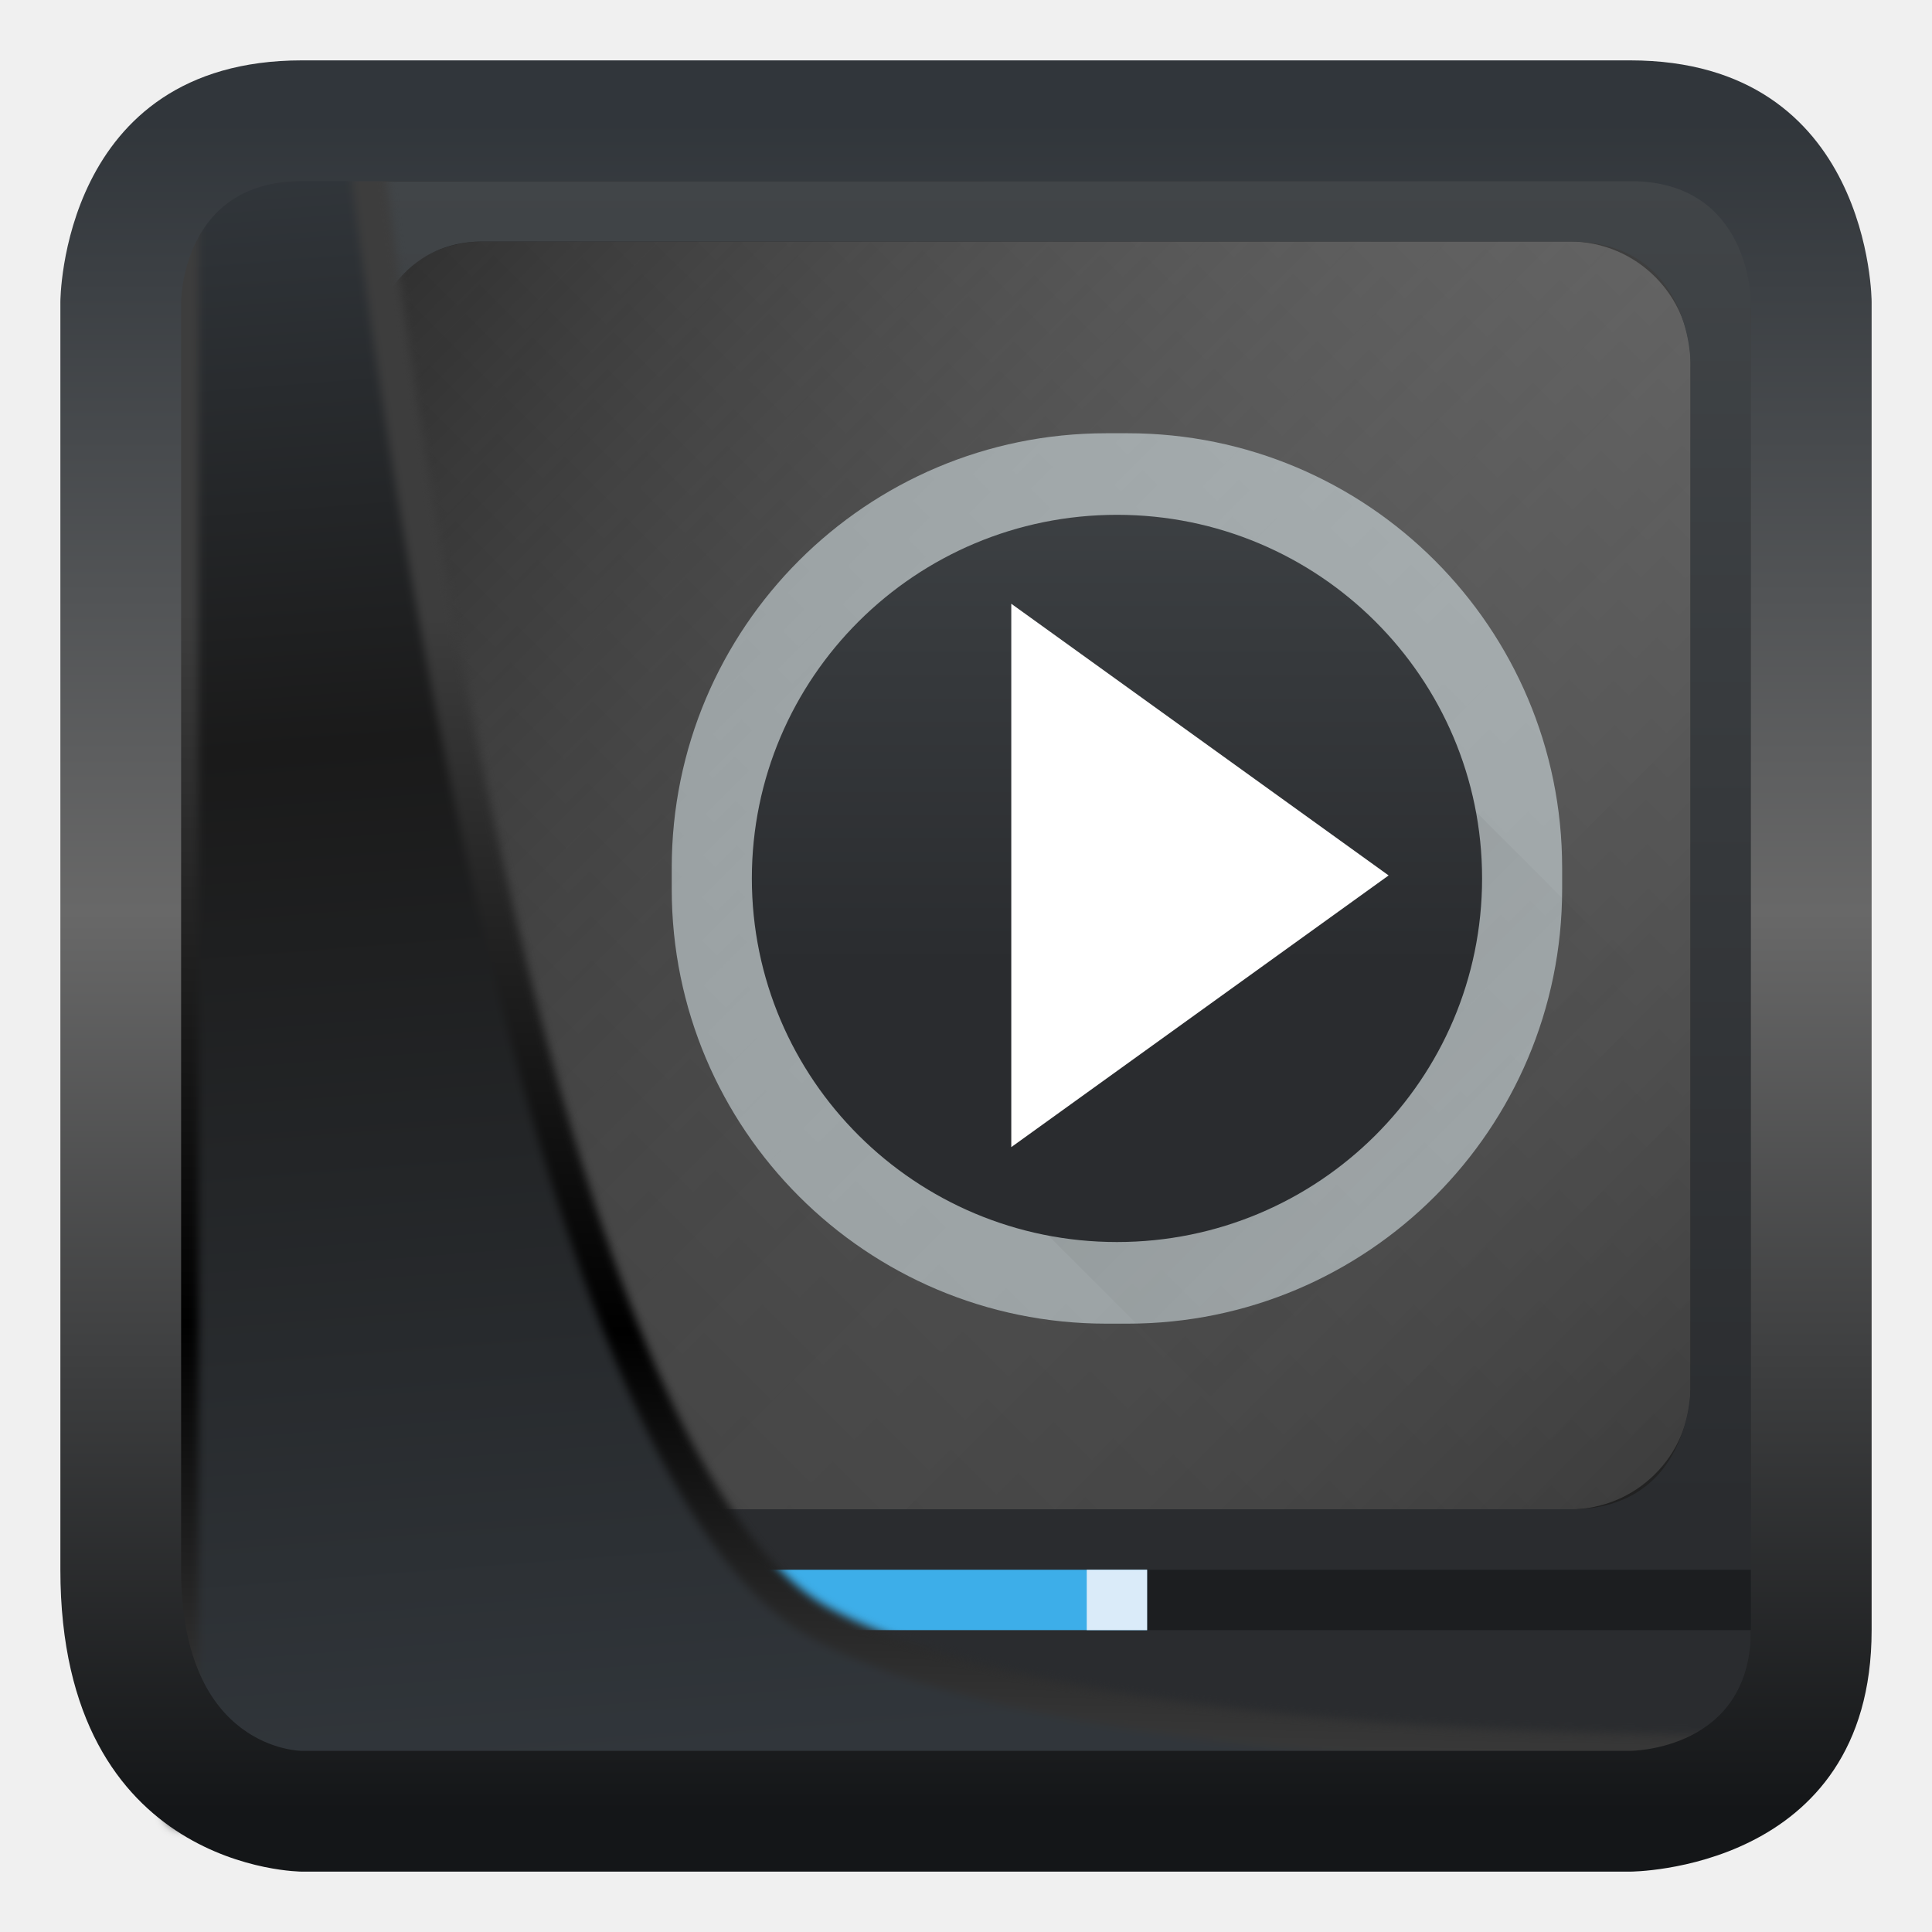
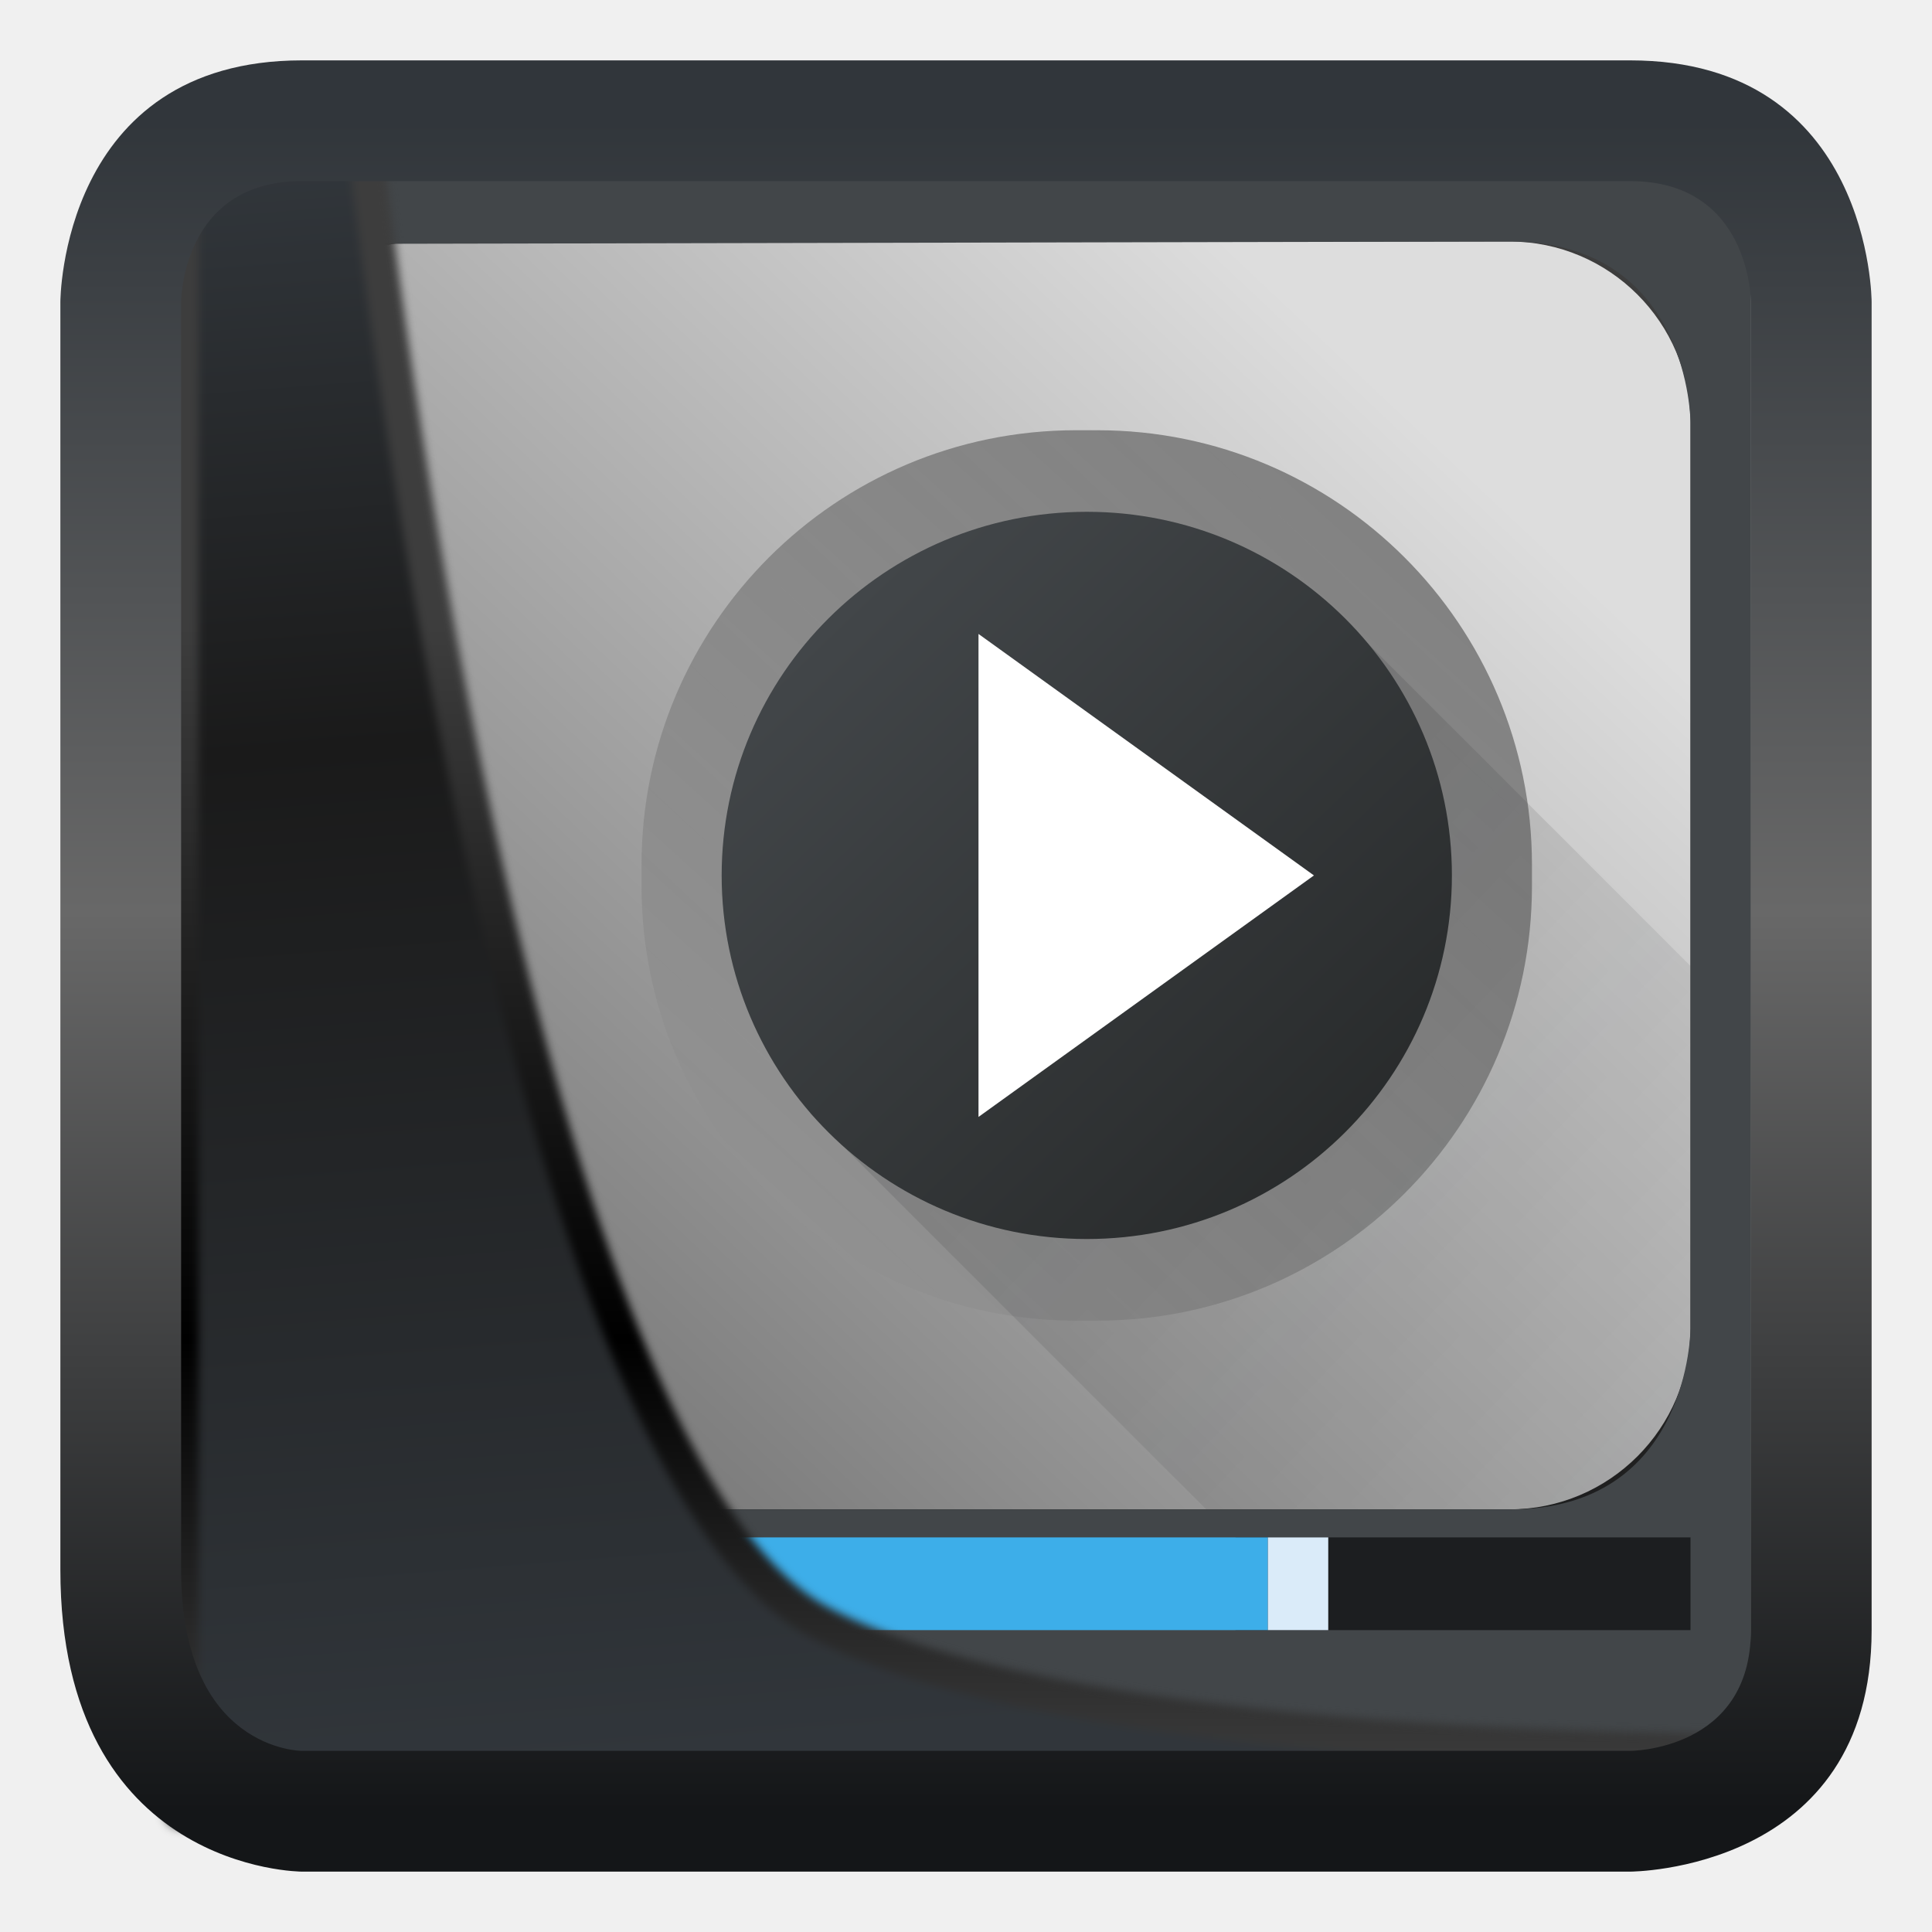
- <svg xmlns="http://www.w3.org/2000/svg" xmlns:xlink="http://www.w3.org/1999/xlink" width="32" height="32" version="1.1" viewBox="0 0 32 32" id="svg22">
-   <style type="text/css" id="current-color-scheme">
-   .ColorScheme-Highlight {
+ <svg xmlns="http://www.w3.org/2000/svg" width="32" height="32" version="1.1">
+   <style id="current-color-scheme" type="text/css">.ColorScheme-Highlight {
        color:#3daee9;
-       }
-       </style>
-   <defs id="defs12">
-     <linearGradient id="linearGradient5">
-       <stop style="stop-color:#000000;stop-opacity:1;" offset="0" id="stop5" />
-       <stop style="stop-color:#ffffff;stop-opacity:0;" offset="1" id="stop6" />
+       }</style>
+   <defs>
+     <linearGradient id="linearGradient3403" x1="3.75" x2="5.889" y1="2.536" y2="29.5" gradientUnits="userSpaceOnUse">
+       <stop style="stop-color:#32373c" offset="0" />
+       <stop style="stop-color:#1a1a1a" offset=".368" />
+       <stop style="stop-color:#31363b" offset="1" />
    </linearGradient>
-     <linearGradient id="linearGradient3">
-       <stop style="stop-color:#000000;stop-opacity:1;" offset="0" id="stop3" />
-       <stop style="stop-color:#3e3e3e;stop-opacity:1;" offset="1" id="stop4" />
+     <linearGradient id="linearGradient20558" x1="12.775" x2="12.775" y1="10.378" y2="29.5" gradientUnits="userSpaceOnUse">
+       <stop style="stop-color:#3d3d3d" offset="0" />
+       <stop offset=".618" />
+       <stop style="stop-color:#3d3d3d" offset="1" />
    </linearGradient>
-     <linearGradient id="linearGradient7">
-       <stop style="stop-color:#141618;stop-opacity:1;" offset="0" id="stop7" />
-       <stop style="stop-color:#686868;stop-opacity:1;" offset="0.532" id="stop9" />
-       <stop style="stop-color:#31363b;stop-opacity:1;" offset="1" id="stop8" />
+     <filter id="filter20720" x="-.017" y="-.017" width="1.034" height="1.033" style="color-interpolation-filters:sRGB">
+       <feGaussianBlur stdDeviation="0.073" />
+     </filter>
+     <linearGradient id="linearGradient8" x1="17" x2="17" y1="30" y2="2" gradientUnits="userSpaceOnUse">
+       <stop style="stop-color:#141618" offset="0" />
+       <stop style="stop-color:#686868" offset=".532" />
+       <stop style="stop-color:#31363b" offset="1" />
    </linearGradient>
-     <linearGradient xlink:href="#linearGradient3487" id="linearGradient3403" gradientUnits="userSpaceOnUse" x1="6.949" y1="4.555" x2="11.215" y2="59.052" />
-     <linearGradient id="linearGradient3487">
-       <stop style="stop-color:#32373c;stop-opacity:1" offset="0" id="stop3481" />
-       <stop id="stop3483" offset="0.368" style="stop-color:#1a1a1a;stop-opacity:1" />
-       <stop style="stop-color:#31363b;stop-opacity:1" offset="1" id="stop3485" />
+     <linearGradient id="linearGradient4" x1="5.446" x2="27.711" y1="27" y2="4.708" gradientUnits="userSpaceOnUse">
+       <stop offset="0" />
+       <stop style="stop-color:#3e3e3e" offset="1" />
    </linearGradient>
-     <linearGradient xlink:href="#linearGradient20604" id="linearGradient20558" gradientUnits="userSpaceOnUse" x1="25.802" y1="20.374" x2="25.111" y2="58.913" />
-     <linearGradient id="linearGradient20604">
-       <stop id="stop20598" offset="0" style="stop-color:#3d3d3d;stop-opacity:1" />
-       <stop style="stop-color:#000000;stop-opacity:1" offset="0.618" id="stop20600" />
-       <stop id="stop20602" offset="1" style="stop-color:#3d3d3d;stop-opacity:1" />
+     <linearGradient id="linearGradient6" x1="24.584" x2="9.537" y1="8.013" y2="23.988" gradientUnits="userSpaceOnUse">
+       <stop style="stop-color:#ddd" offset="0" />
+       <stop style="stop-color:#787878" offset="1" />
    </linearGradient>
-     <filter style="color-interpolation-filters:sRGB" id="filter20720" x="-0.017" y="-0.017" width="1.034" height="1.033">
-       <feGaussianBlur stdDeviation="0.147" id="feGaussianBlur20722" />
-     </filter>
-     <linearGradient xlink:href="#linearGradient7" id="linearGradient8" x1="17" y1="30" x2="17" y2="2" gradientUnits="userSpaceOnUse" />
-     <linearGradient xlink:href="#linearGradient3" id="linearGradient4" x1="5.446" y1="27" x2="27.711" y2="4.708" gradientUnits="userSpaceOnUse" />
-     <linearGradient xlink:href="#linearGradient4159" id="linearGradient4223" y1="545.798" y2="539.798" x2="0" gradientUnits="userSpaceOnUse" gradientTransform="translate(-384.5714,-523.798)" />
-     <linearGradient id="linearGradient4159">
-       <stop style="stop-color:#2a2c2f" id="stop4161" />
-       <stop offset="1" style="stop-color:#424649" id="stop4163" />
+     <linearGradient id="linearGradient4220" x1="11" x2="33" y1="7" y2="28" gradientUnits="userSpaceOnUse">
+       <stop style="stop-color:#292c2f" offset="0" />
+       <stop style="stop-opacity:0" offset="1" />
    </linearGradient>
-     <linearGradient xlink:href="#linearGradient4227" id="linearGradient4220" y1="524.798" x1="393.571" y2="538.798" x2="407.571" gradientUnits="userSpaceOnUse" gradientTransform="translate(-384.5714,-517.798)" />
-     <linearGradient id="linearGradient4227">
-       <stop style="stop-color:#292c2f" id="stop4229" />
-       <stop offset="1" style="stop-opacity:0" id="stop4231" />
+     <linearGradient id="linearGradient4235" x1="25.374" x2="14" y1="-21.874" y2="-10" gradientUnits="userSpaceOnUse">
+       <stop style="stop-color:#202222" offset="0" />
+       <stop style="stop-color:#424649" offset="1" />
    </linearGradient>
-     <linearGradient xlink:href="#linearGradient4159" id="linearGradient4235" y1="-533.798" y2="-523.798" x2="0" gradientUnits="userSpaceOnUse" gradientTransform="translate(-384.5714,517.798)" />
-     <linearGradient id="linearGradient4338" xlink:href="#linearGradient4159" y1="538.798" y2="519.798" gradientUnits="userSpaceOnUse" x2="0" gradientTransform="matrix(1,0,0,1.210527,-387.5715,-627.2295)" />
-     <linearGradient xlink:href="#linearGradient5" id="linearGradient6" x1="37" y1="33" x2="5" y2="1" gradientUnits="userSpaceOnUse" />
+     <linearGradient id="linearGradient4338" x2="0" y1="538.8" y2="519.8" gradientUnits="userSpaceOnUse">
+       <stop style="stop-color:#2a2c2f" offset="0" />
+       <stop style="stop-color:#424649" offset="1" />
+     </linearGradient>
+     <linearGradient id="linearGradient11" x1="23" x2="13" y1="9" y2="20" gradientUnits="userSpaceOnUse">
+       <stop style="stop-color:#6a6a6a" offset="0" />
+       <stop style="stop-color:#919191" offset="1" />
+     </linearGradient>
  </defs>
-   <rect style="display:inline;fill:url(#linearGradient4);fill-opacity:1;fill-rule:evenodd;stroke:none;stroke-width:0.611;stroke-linejoin:round;stroke-miterlimit:7.8" id="rect1192" width="26.963" height="26.964" x="2.537" y="2.536" ry="0" />
-   <rect width="22" x="6" y="4" height="21" style="fill:url(#linearGradient4343)" id="rect4154" rx="2" ry="2" />
-   <rect width="22" x="6" y="4" height="21" style="display:inline;fill:url(#linearGradient6)" id="rect4154-9" rx="2" ry="2" />
-   <rect width="20.5" x="9.5" y="25" height="2" style="fill:url(#linearGradient4223)" id="rect4156" />
-   <rect width="14.748" x="11.126" y="7.176" rx="7.198" height="14.748" style="opacity:0.507;fill:#ebf9fe;fill-opacity:1" id="rect4225" />
-   <path style="opacity:0.2;fill:url(#linearGradient4220);fill-rule:evenodd" id="path4212" d="m 22,11 -7,7.1 6.9,6.9 7.319,0 v -6.781 z" />
-   <rect width="12.095" x="12.453" y="-20.572" rx="6.047" height="12.045" style="fill:url(#linearGradient4235)" id="rect4227" transform="scale(1,-1)" />
-   <path style="fill:#ffffff;fill-rule:evenodd" id="path4237" d="m 16.75,10 v 9 L 23,14.5 Z" />
-   <path style="fill:url(#linearGradient4338)" id="rect4319" d="M 5,3 V 29 L 29,29 V 3 Z M 6,6 c 0,0 0.247,-2 2,-2 3.207,6.16e-5 12.427,2.487e-4 18,2.487e-4 2,0 2,2 2,2 V 23 c 0,0 0,2 -1.99,2 C 24.02,25 6,25 6,25 Z" />
-   <rect width="17" x="2" y="26" height="1" class="ColorScheme-Highlight" fill="currentColor" id="rect4416" />
-   <rect width="11" x="19" y="26" height="1" style="fill:#1c1e20" id="rect4422" />
-   <rect width="1" x="18" y="26" height="1" style="fill:#daebf9" id="rect4426" />
-   <path style="display:inline;mix-blend-mode:normal;fill:url(#linearGradient3403);fill-opacity:1;stroke:url(#linearGradient20558);stroke-width:1.162;stroke-linecap:butt;stroke-linejoin:round;stroke-miterlimit:4;stroke-dasharray:none;stroke-opacity:1;filter:url(#filter20720)" d="M 5.403,3.569 V 60.1 H 57.895 l 2.019,-2.019 c 0,0 -24.172,0.621 -33.141,-4.285 C 16.258,48.042 11.459,3.569 11.459,3.569 Z" id="path1686" transform="matrix(0.4953066,0,0,0.4953066,0.3240932,0.2322844)" />
-   <path id="rect5" style="display:inline;opacity:1;fill:url(#linearGradient8);stroke-width:0.226" d="M 5,1 C 1,1 1,5 1,5 v 21 c 0,5 4,5 4,5 h 22 c 0,0 4,0 4,-4 V 5 c 0,0 0,-4 -4,-4 z m 0,2 h 22 c 2,0 2,2 2,2 v 22 c 0,2 -2,2 -2,2 H 5 C 5,29 3,29 3,26 V 5 C 3,5 3,3 5,3 Z" />
+   <rect x="3" y="2" width="26" height="27" ry="0" style="fill-rule:evenodd;fill:url(#linearGradient4)" />
+   <rect x="4" y="4" width="24" height="21" rx="3" ry="3" style="fill:url(#linearGradient6)" />
+   <rect x="10.626" y="7.126" width="14.748" height="14.748" rx="7.198" style="fill-opacity:.771;fill:url(#linearGradient11)" />
+   <path d="m22 10-8.579 8.442 6.558 6.558h8.021v-9z" style="fill-rule:evenodd;fill:url(#linearGradient4220);opacity:.2" />
+   <path d="m3 2v27h26v-27zm1 2.043 21-0.043c3-0.006 3 3 3 3v15s0 3.007-2.99 3h-21.01z" style="fill:url(#linearGradient4338)" />
+   <rect x="20.463" y="25.464" width="7.537" height="1.536" style="fill:#1c1e20" />
+   <rect class="ColorScheme-Highlight" x="7.988" y="25.464" width="13.012" height="1.536" fill="currentColor" />
+   <rect x="21" y="25.464" width="1" height="1.536" rx="0" ry="0" style="fill:#daebf9" />
+   <rect transform="scale(1,-1)" x="11.953" y="-20.522" width="12.095" height="12.045" rx="6.047" style="fill:url(#linearGradient4235)" />
+   <path d="m16.207 10.5v8l5.556-4z" style="fill-rule:evenodd;fill:#fff" />
+   <path d="m3 2v28h26l1-1s-12 0.222-16.415-2.123c-5.232-2.779-7.585-24.877-7.585-24.877z" style="fill:url(#linearGradient3403);filter:url(#filter20720);mix-blend-mode:normal;stroke-linejoin:round;stroke-width:.576;stroke:url(#linearGradient20558)" />
+   <path d="m5 1c-4 0-4 4-4 4v21c0 5 4 5 4 5h22s4 0 4-4v-22s0-4-4-4zm0 2h22c2 0 2 2 2 2v22c0 2-2 2-2 2h-22s-2 0-2-3v-21s0-2 2-2z" style="fill:url(#linearGradient8);stroke-width:.226" />
</svg>
